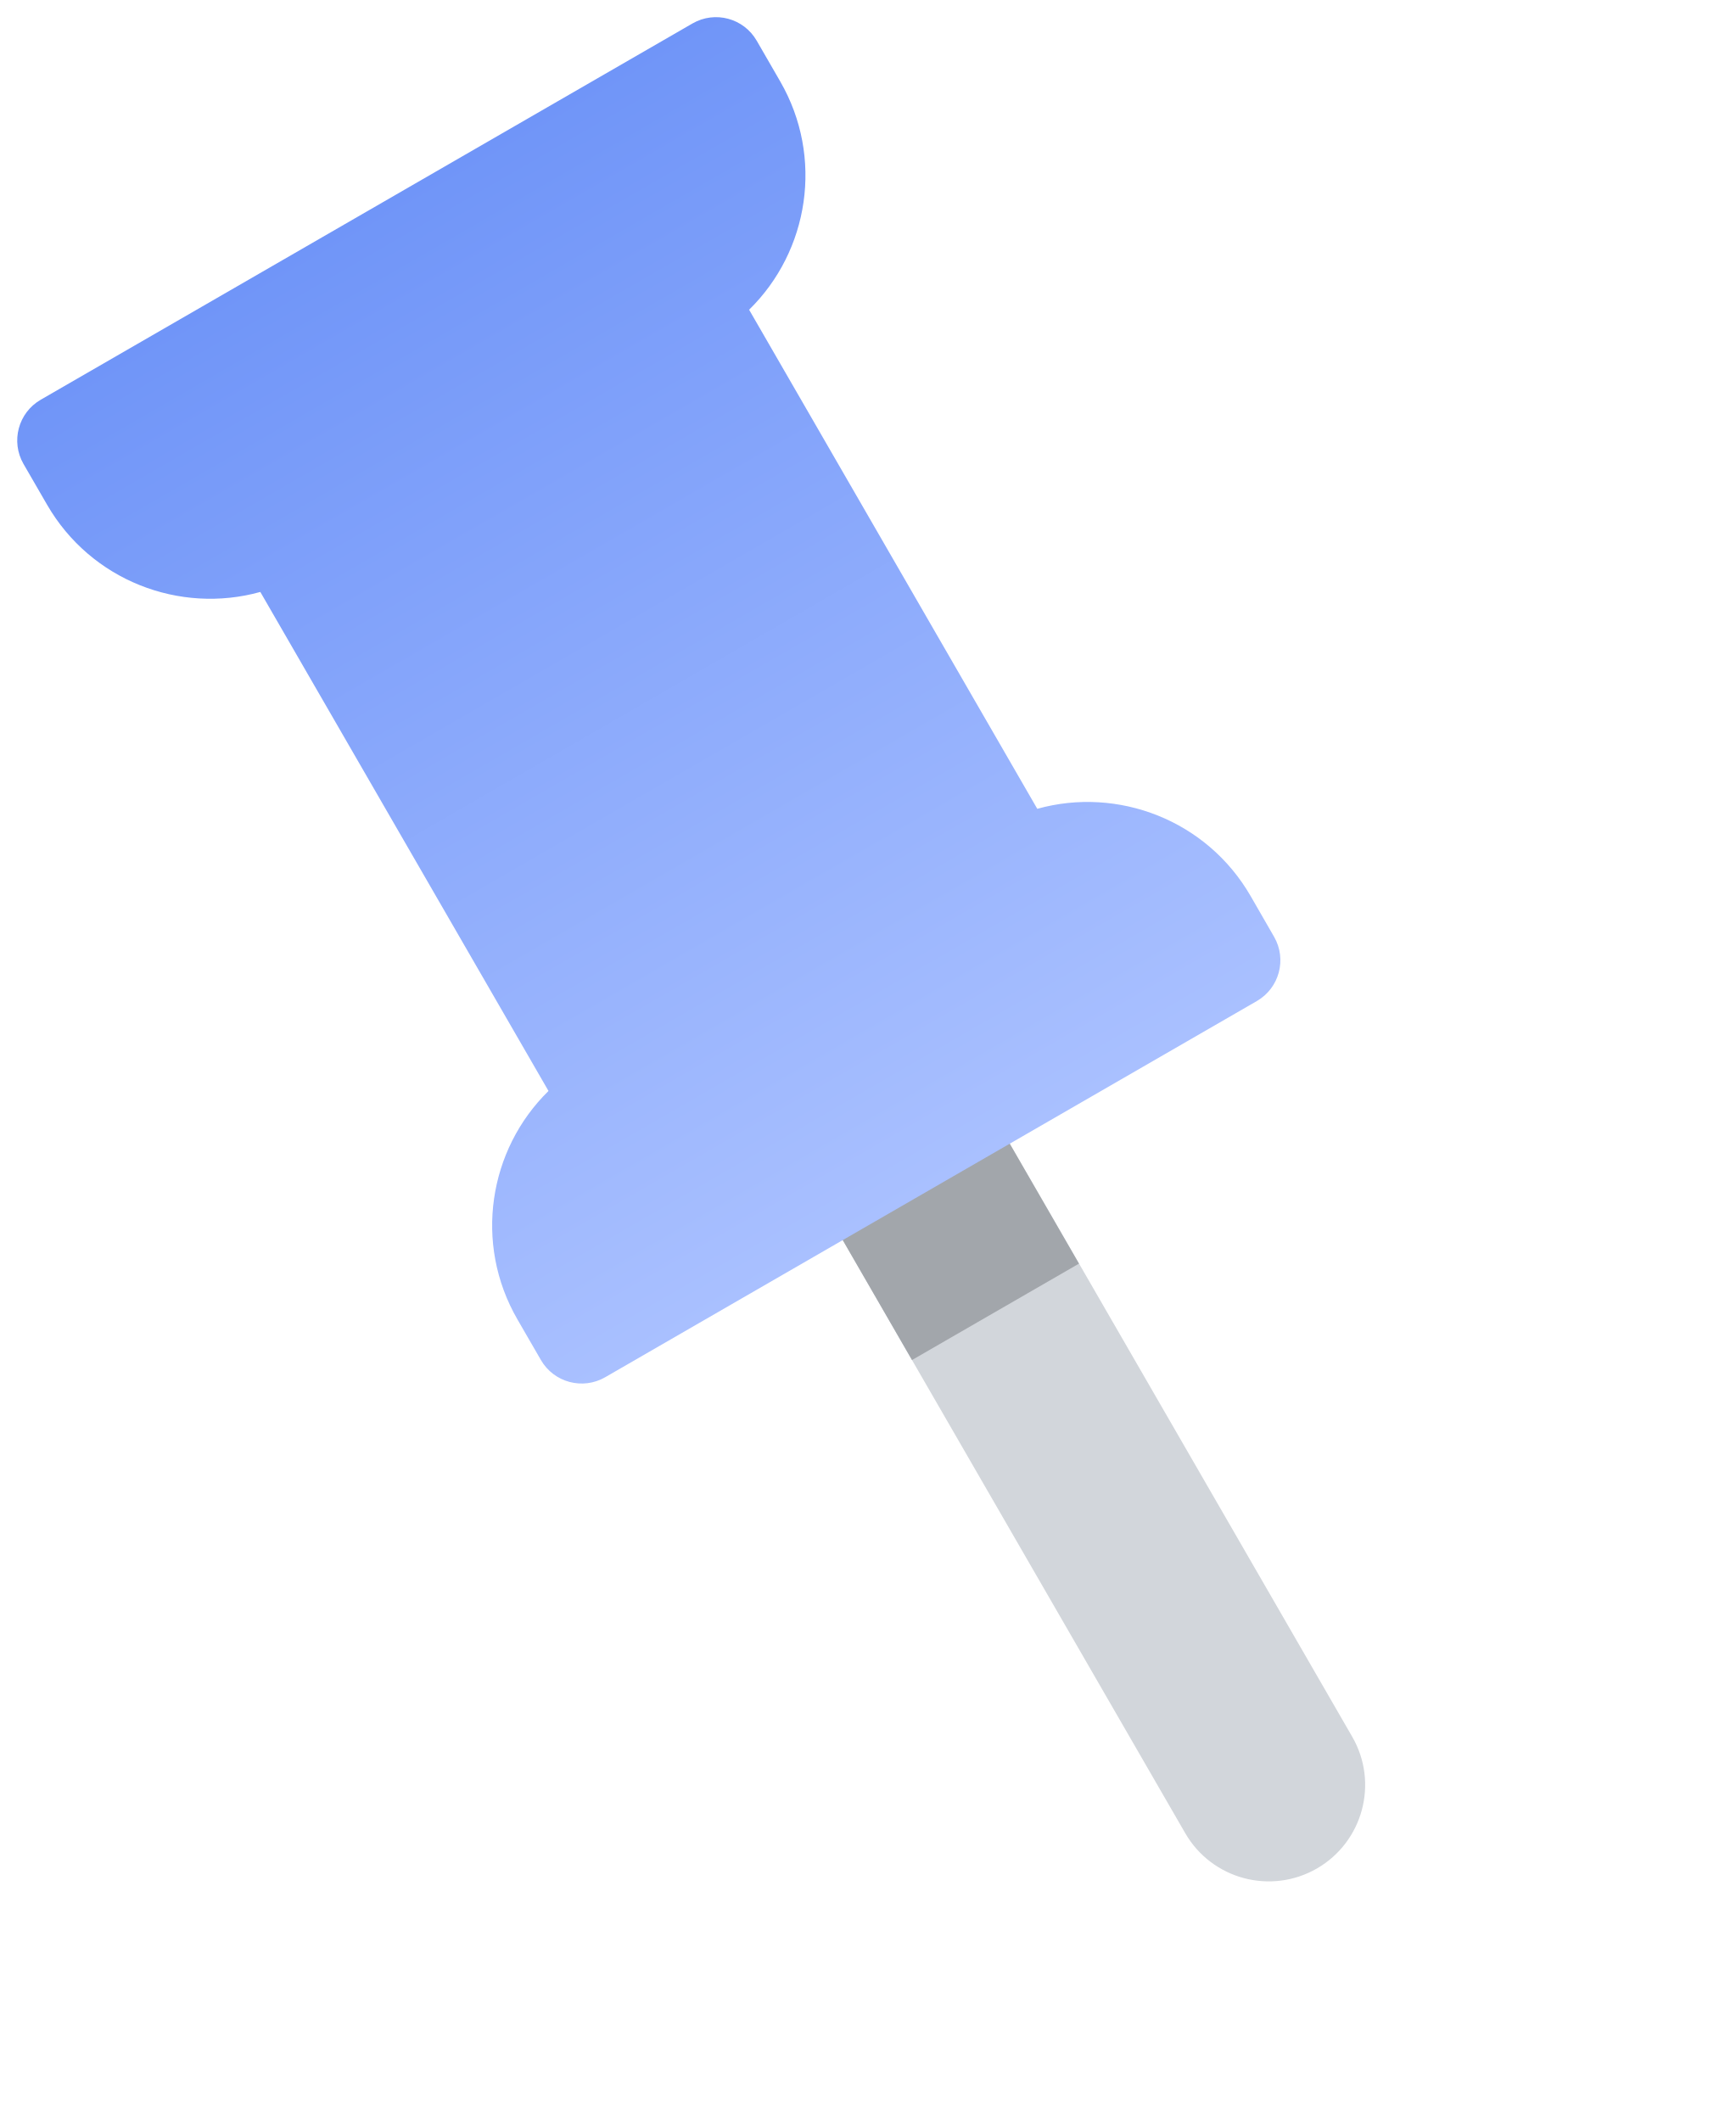
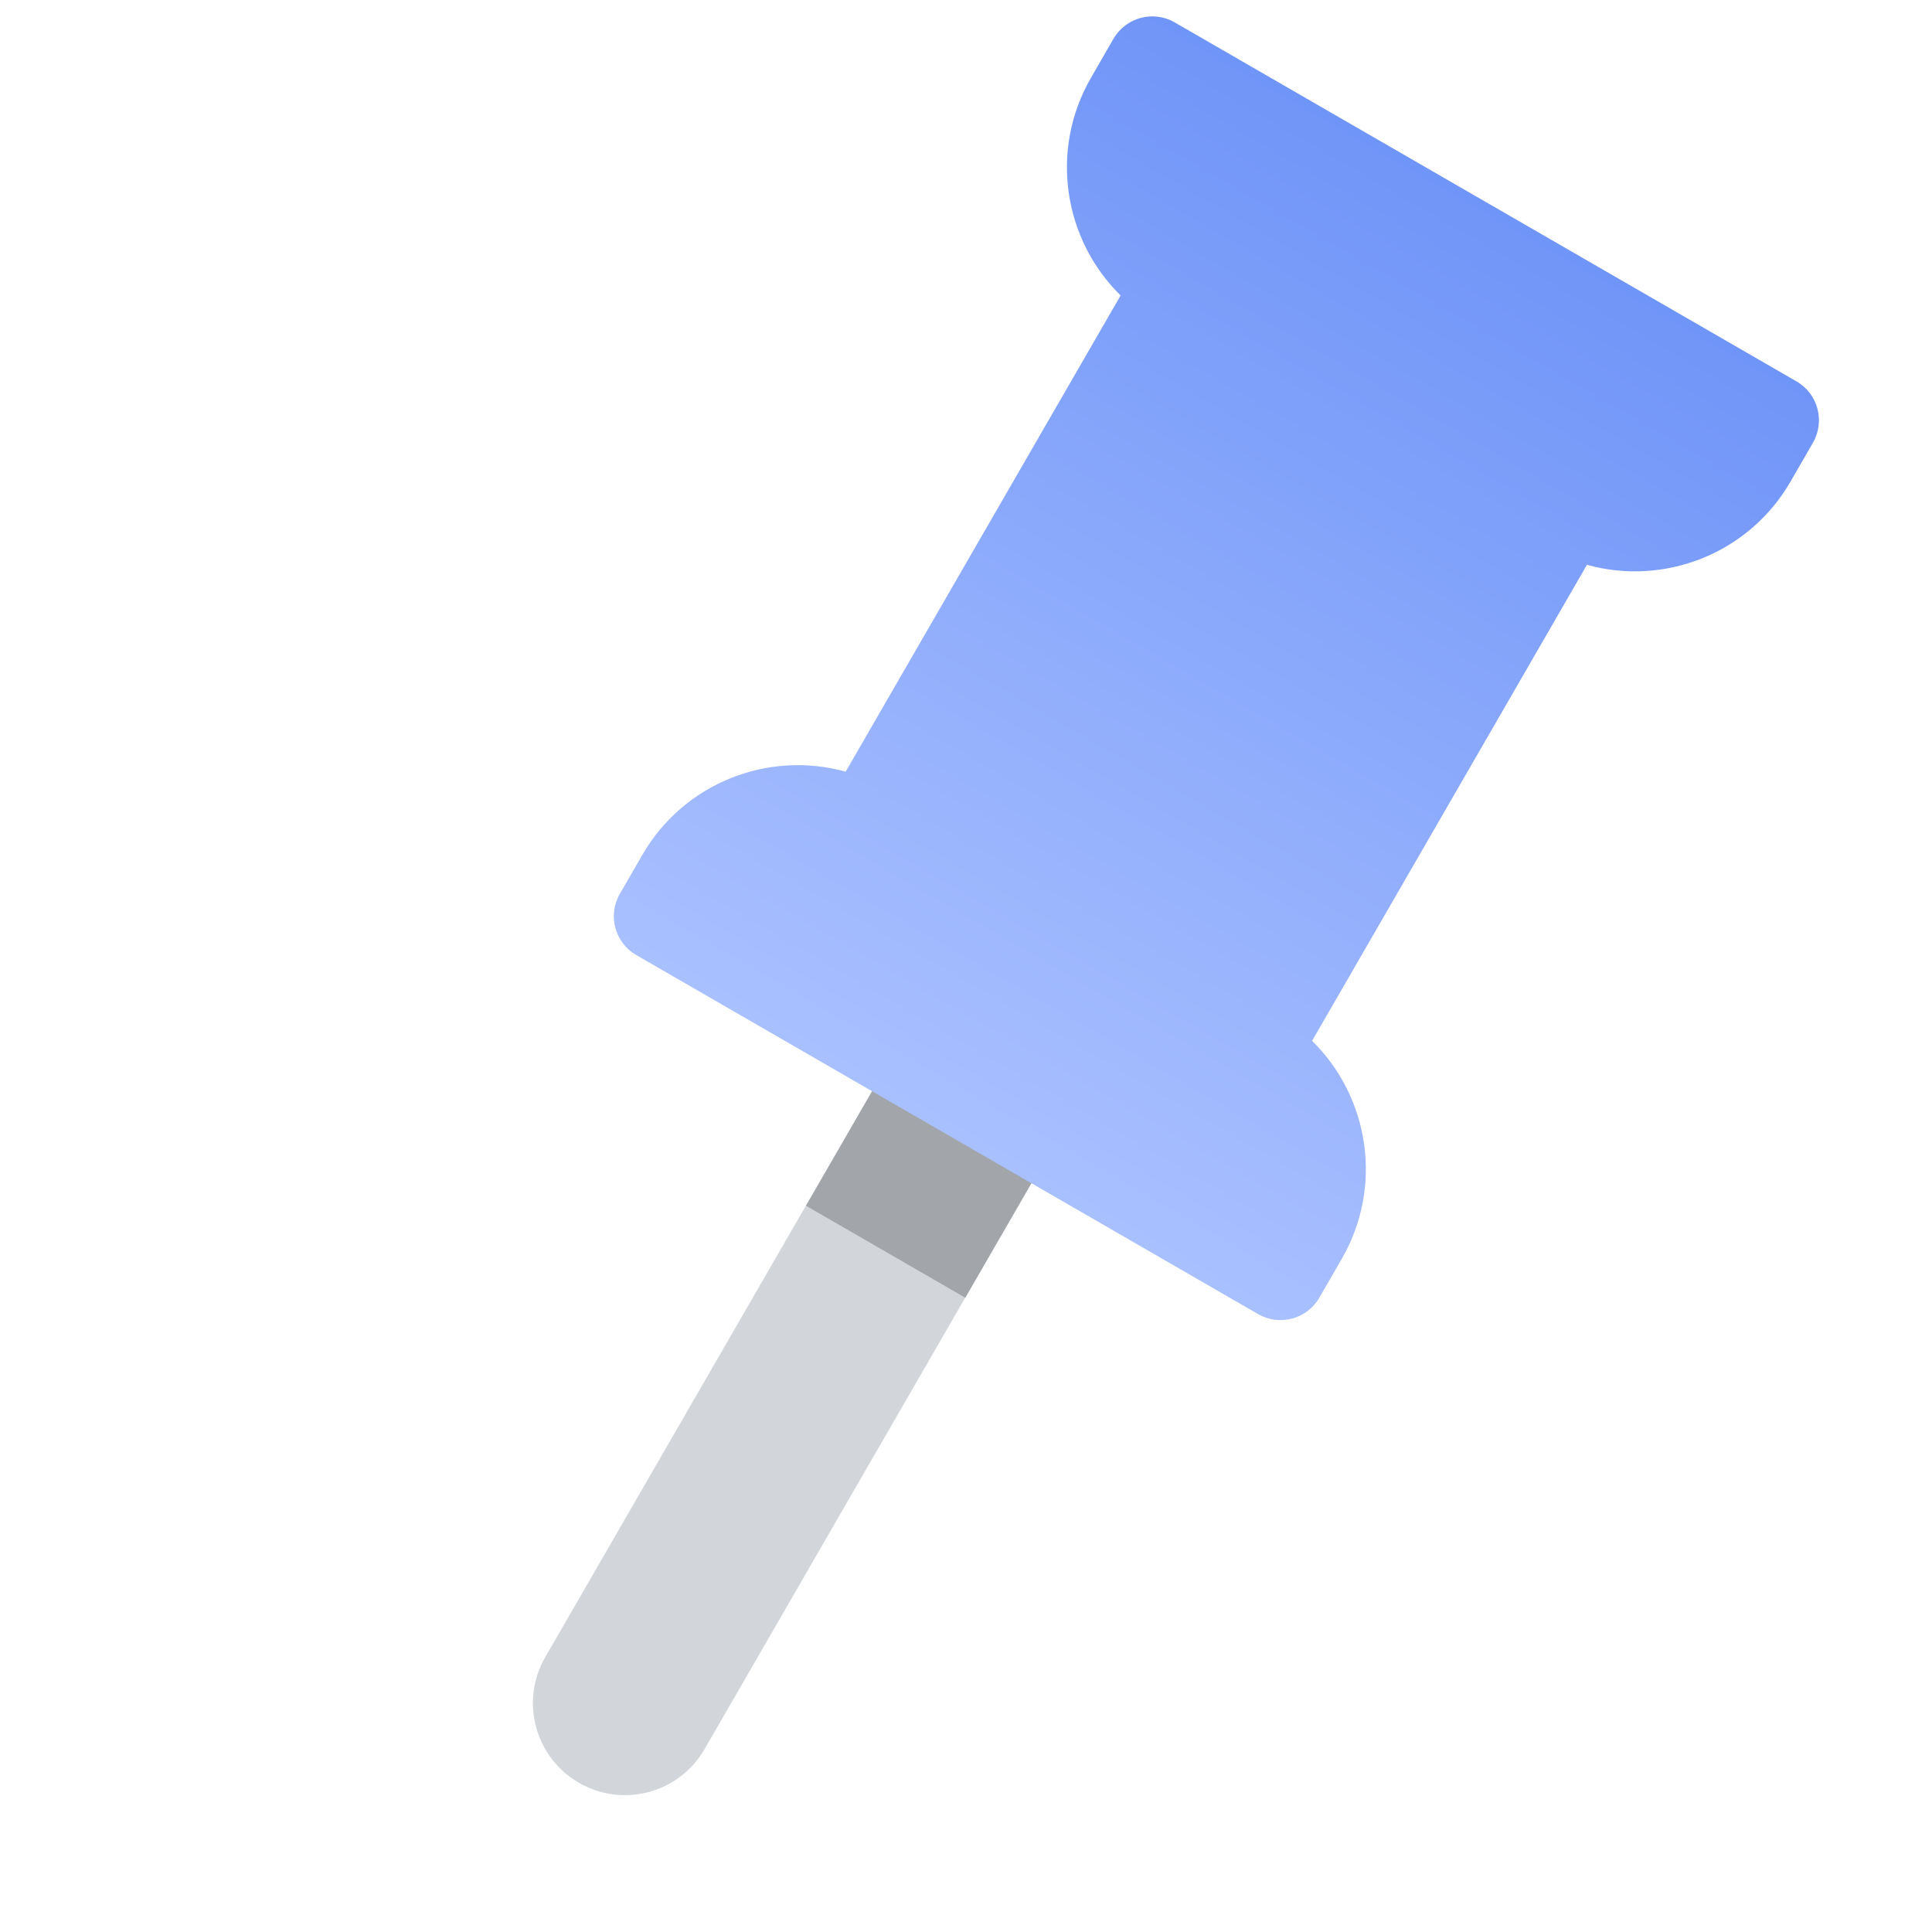
- <svg xmlns="http://www.w3.org/2000/svg" width="27" height="33" viewBox="0 0 27 33" fill="none">
-   <path d="M12.188 17.696L14.787 16.196L21.037 27.022C21.451 27.739 21.205 28.656 20.488 29.071C19.77 29.485 18.853 29.239 18.439 28.522L12.188 17.696Z" fill="#D2D6DB" />
-   <rect x="9.688" y="13.366" width="3" height="9" transform="rotate(-30 9.68848 13.3662)" fill="#A2A6AB" />
-   <path fill-rule="evenodd" clip-rule="evenodd" d="M0.634 6.219C0.284 6.421 0.164 6.869 0.366 7.219L0.732 7.852C1.414 9.033 2.794 9.559 4.05 9.21L8.533 16.974C7.602 17.887 7.367 19.346 8.049 20.527L8.415 21.16C8.617 21.51 9.065 21.63 9.415 21.428L19.553 15.575C19.903 15.372 20.023 14.925 19.821 14.575L19.456 13.941C18.774 12.76 17.393 12.234 16.137 12.584L11.654 4.819C12.585 3.907 12.82 2.448 12.138 1.267L11.772 0.633C11.57 0.283 11.123 0.163 10.773 0.365L0.634 6.219Z" fill="url(#paint0_linear_2283_13523)" />
+ <svg xmlns="http://www.w3.org/2000/svg" width="32" height="32" viewBox="0 0 32 32" fill="none">
+   <path d="M18.019 17.975L15.38 16.451L9.031 27.447C8.61 28.176 8.86 29.108 9.589 29.529C10.317 29.95 11.249 29.7 11.67 28.971L18.019 17.975Z" fill="#D2D6DB" />
+   <rect width="3.047" height="9.142" transform="matrix(-0.866025 -0.5 -0.5 0.866025 20.5596 13.5771)" fill="#A2A6AB" />
+   <path fill-rule="evenodd" clip-rule="evenodd" d="M29.756 6.317C30.112 6.523 30.233 6.977 30.028 7.333L29.657 7.976C28.964 9.176 27.56 9.711 26.285 9.355L21.732 17.24C22.678 18.167 22.917 19.649 22.224 20.85L21.853 21.493C21.647 21.849 21.193 21.971 20.837 21.765L10.539 15.819C10.183 15.614 10.061 15.159 10.267 14.804L10.638 14.161C11.331 12.961 12.732 12.427 14.007 12.781L18.561 4.894C17.616 3.967 17.378 2.486 18.071 1.287L18.442 0.643C18.648 0.288 19.102 0.166 19.457 0.371L29.756 6.317Z" fill="url(#paint0_linear_2808_1902)" />
  <defs>
-     <linearGradient id="paint0_linear_2283_13523" x1="5.703" y1="3.292" x2="14.484" y2="18.501" gradientUnits="userSpaceOnUse">
+     <linearGradient id="paint0_linear_2808_1902" x1="24.607" y1="3.344" x2="15.688" y2="18.792" gradientUnits="userSpaceOnUse">
      <stop stop-color="#7095F8" />
      <stop offset="1" stop-color="#A9C0FF" />
    </linearGradient>
  </defs>
</svg>
